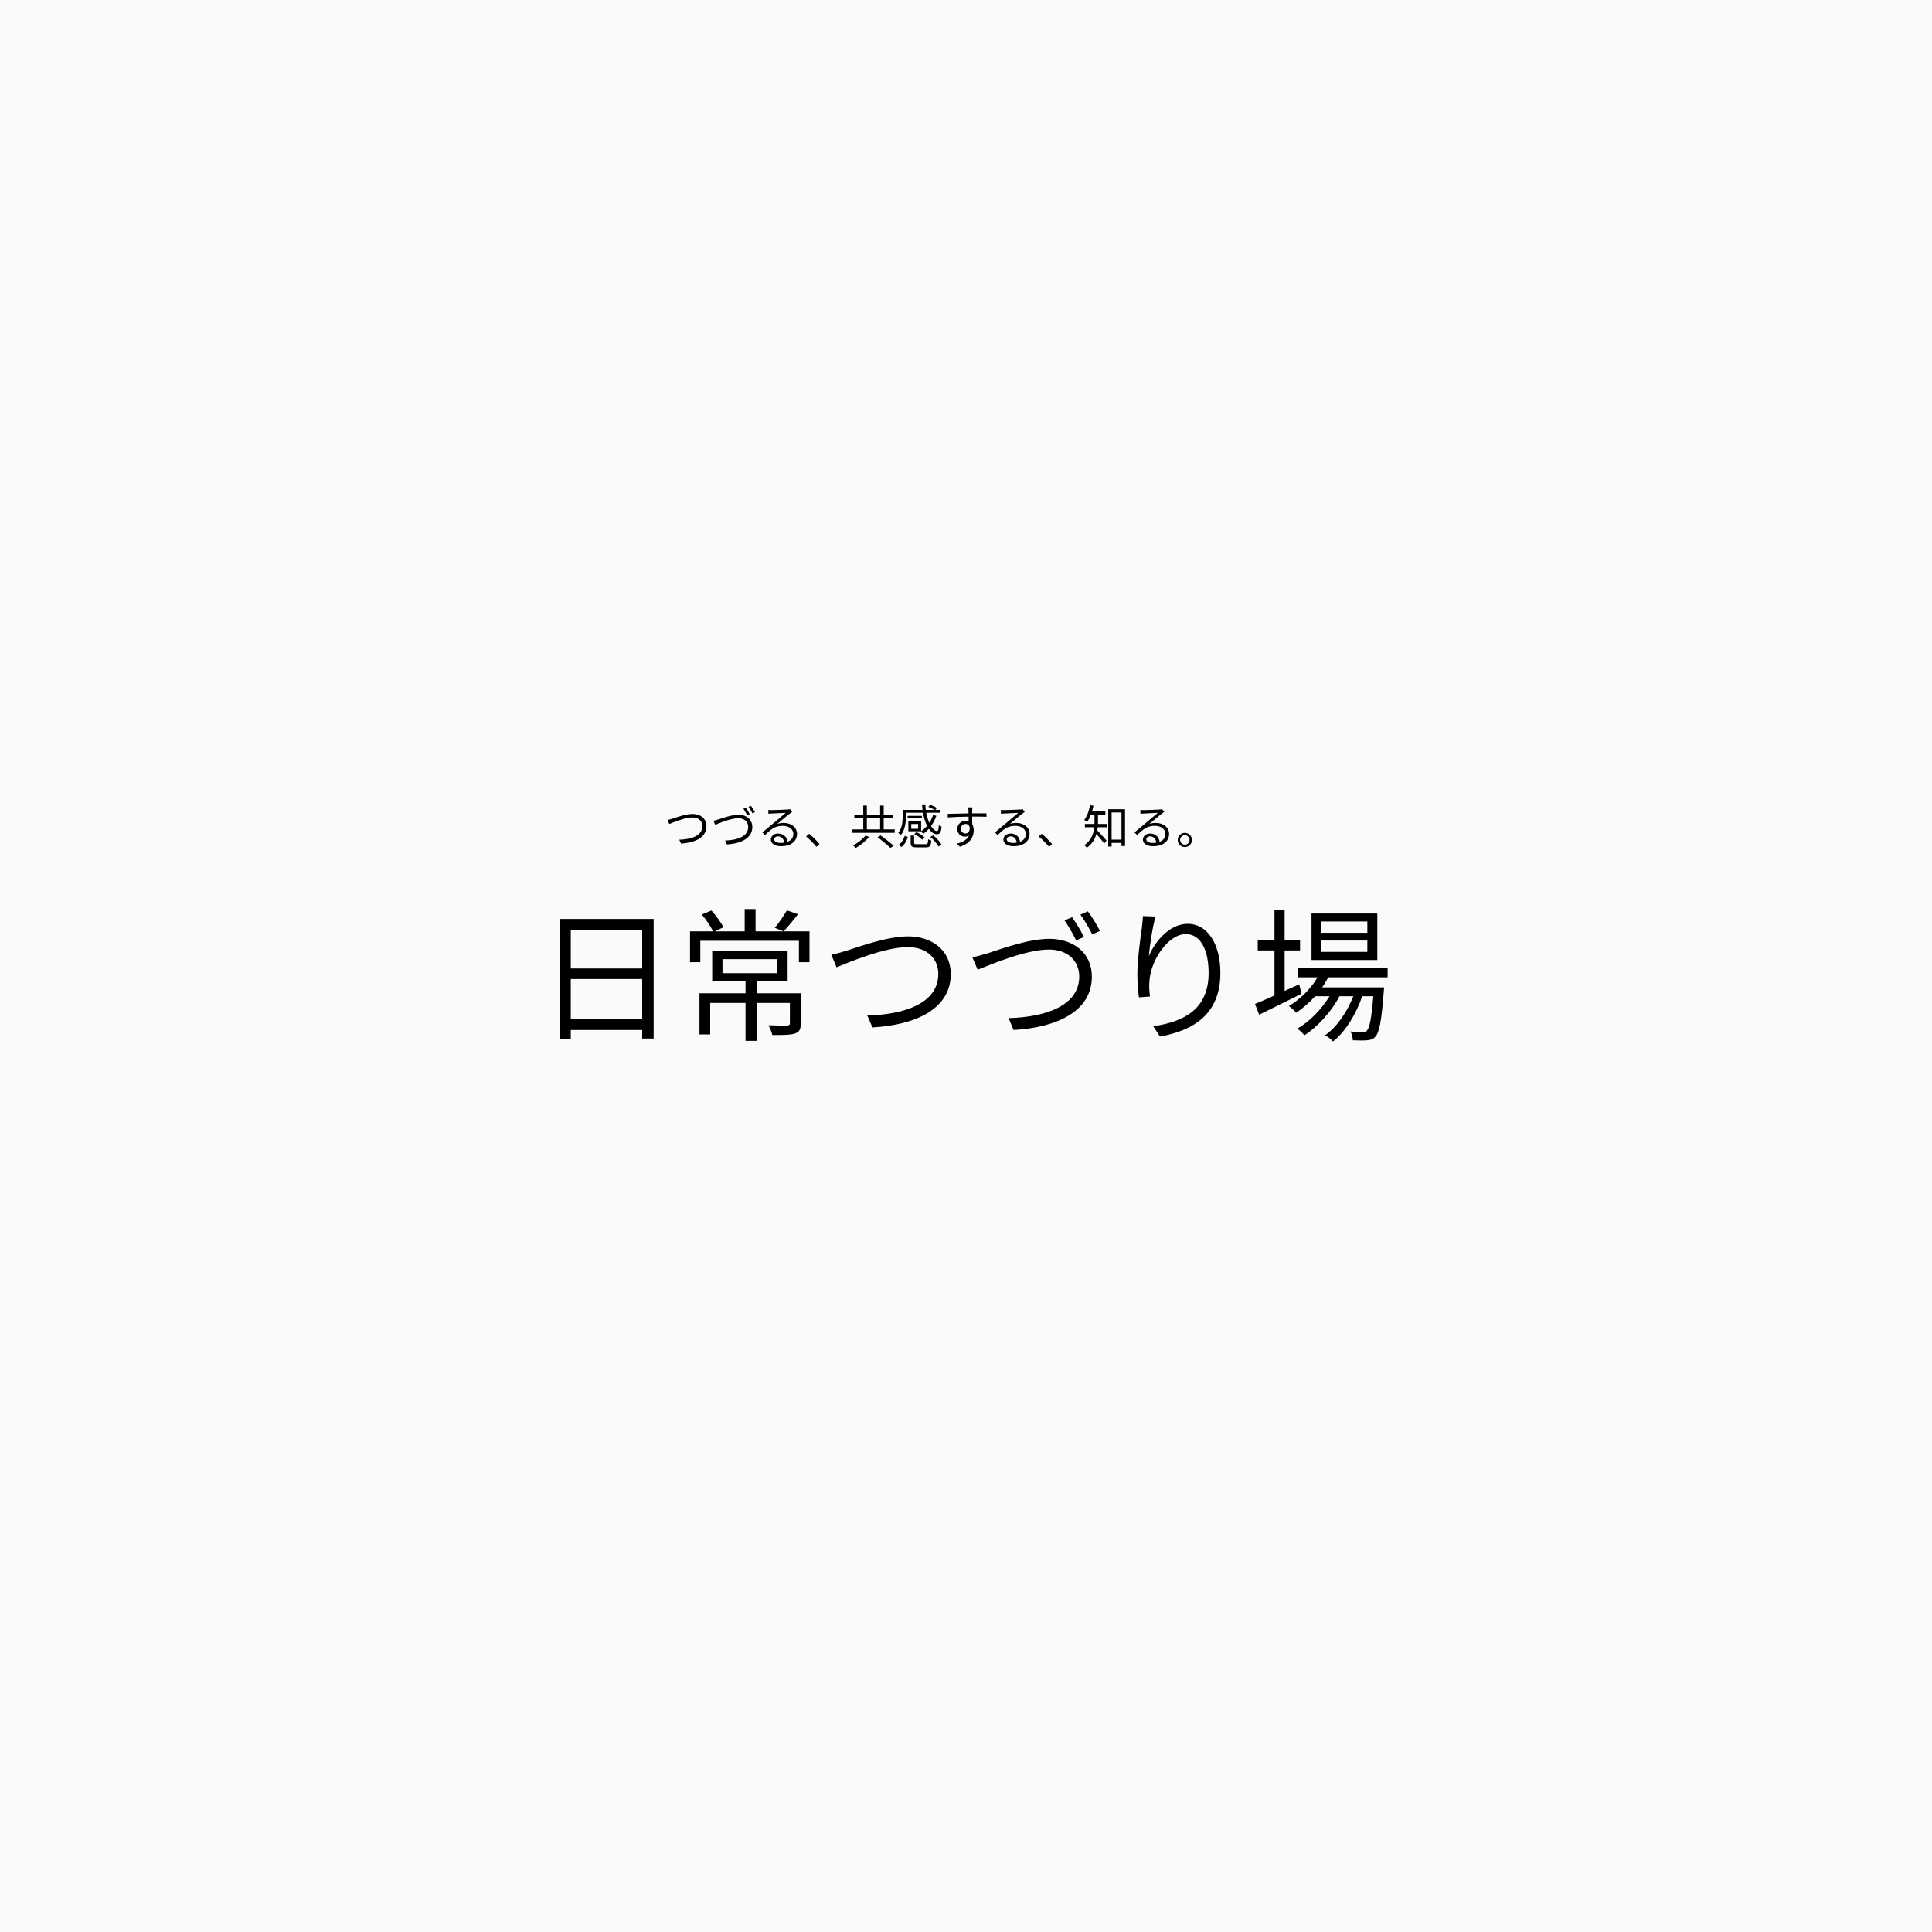
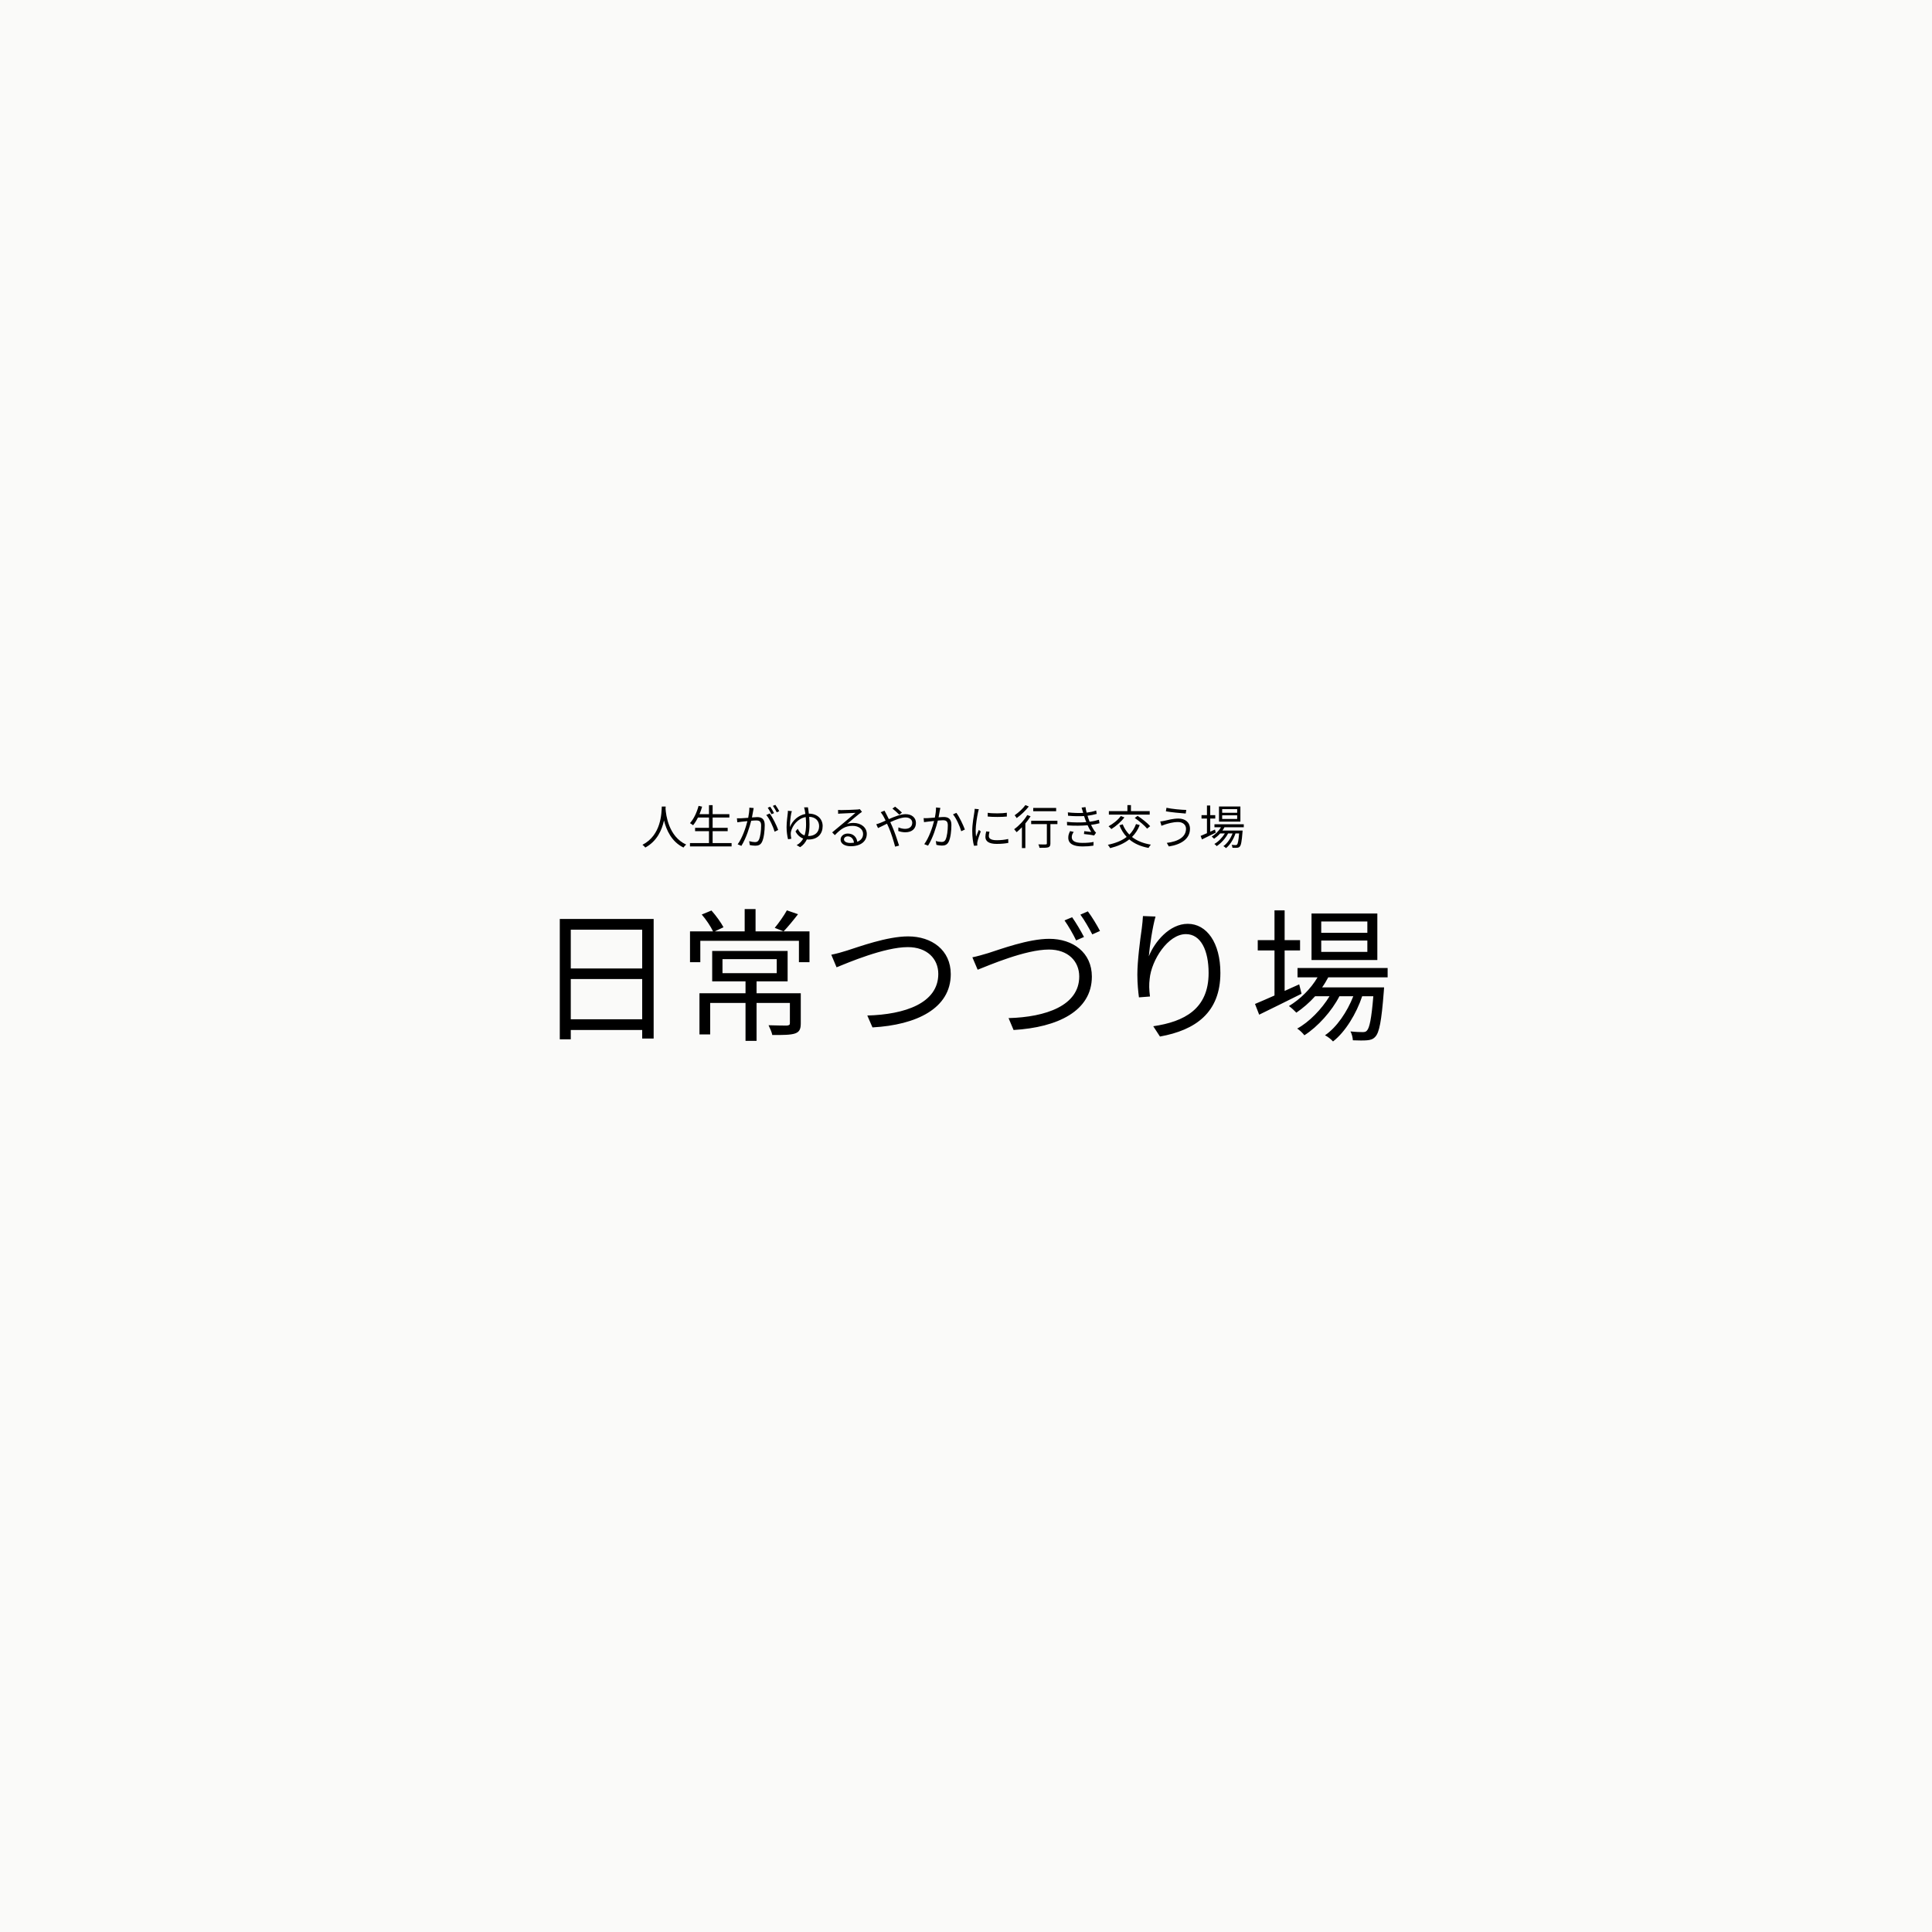
<svg xmlns="http://www.w3.org/2000/svg" width="2160" height="2160" viewBox="0 0 571.5 571.5" version="1.1" id="svg1">
  <defs id="defs1" />
  <g id="layer2">
    <rect style="fill:#fafaf9;fill-opacity:1;stroke-width:0.986" id="rect1" width="571.5" height="571.5" x="0" y="0" />
  </g>
  <g id="layer3" style="display:none">
    <rect style="fill:none;fill-opacity:1;stroke:#000000;stroke-width:0.276;stroke-opacity:1" id="rect7" width="285.474" height="507.724" x="143.013" y="0.138" />
    <rect style="fill:none;fill-opacity:1;stroke:#000000;stroke-width:0.099;stroke-opacity:1" id="rect7-6" width="285.651" height="66.046" x="142.925" y="0.05" />
    <rect style="fill:none;fill-opacity:1;stroke:#000000;stroke-width:0.116;stroke-opacity:1" id="rect7-6-7" width="285.634" height="89.842" x="142.933" y="418.1" />
  </g>
  <g id="layer1" style="display:inline">
    <text xml:space="preserve" style="font-size:42.333px;fill:#000000;stroke:#ededed;stroke-width:0.265" x="158.136" y="304.507" id="text2">
      <tspan id="tspan2" style="font-style:normal;font-variant:normal;font-weight:normal;font-stretch:normal;font-size:42.333px;font-family:'Shippori Mincho';-inkscape-font-specification:'Shippori Mincho';stroke:none;stroke-width:0.265" x="158.136" y="304.507">日常つづり場</tspan>
    </text>
    <text xml:space="preserve" style="font-style:normal;font-variant:normal;font-weight:normal;font-stretch:normal;font-size:13.758px;font-family:'Shippori Mincho';-inkscape-font-specification:'Shippori Mincho';display:none;fill:#fafaf9;fill-opacity:1;stroke-width:0.265" x="298.476" y="309.614" id="text1">
      <tspan id="tspan1" style="font-size:13.758px;text-align:center;text-anchor:middle;fill:#000000;fill-opacity:1;stroke:none;stroke-width:0.265;stroke-opacity:1" x="298.476" y="309.614">日常を日記のようにつづり、</tspan>
      <tspan style="font-size:13.758px;text-align:center;text-anchor:middle;fill:#000000;fill-opacity:1;stroke:none;stroke-width:0.265;stroke-opacity:1" x="298.476" y="326.812" id="tspan7">今同じ時間を生きている人たちと共有する場所です。</tspan>
      <tspan style="font-size:13.758px;text-align:center;text-anchor:middle;fill:#000000;fill-opacity:1;stroke:none;stroke-width:0.265;stroke-opacity:1" x="298.476" y="344.01" id="tspan3" />
      <tspan style="font-size:13.758px;text-align:center;text-anchor:middle;fill:#000000;fill-opacity:1;stroke:none;stroke-width:0.265;stroke-opacity:1" x="298.476" y="361.208" id="tspan4">「同じように頑張っている人がいるんだ」</tspan>
      <tspan style="font-size:13.758px;text-align:center;text-anchor:middle;fill:#000000;fill-opacity:1;stroke:none;stroke-width:0.265;stroke-opacity:1" x="298.476" y="378.405" id="tspan12">と共感したり、</tspan>
      <tspan style="font-size:13.758px;text-align:center;text-anchor:middle;fill:#000000;fill-opacity:1;stroke:none;stroke-width:0.265;stroke-opacity:1" x="298.476" y="395.603" id="tspan5">「こう考えている人もいるんだ」</tspan>
      <tspan style="font-size:13.758px;text-align:center;text-anchor:middle;fill:#000000;fill-opacity:1;stroke:none;stroke-width:0.265;stroke-opacity:1" x="298.476" y="412.801" id="tspan13">と知ることができたり、</tspan>
      <tspan style="font-size:13.758px;text-align:center;text-anchor:middle;fill:#000000;fill-opacity:1;stroke:none;stroke-width:0.265;stroke-opacity:1" x="298.476" y="429.999" id="tspan6">逆にあなたの日常が誰かの励みになることがあるかもしれません。</tspan>
    </text>
    <text xml:space="preserve" style="font-style:normal;font-variant:normal;font-weight:normal;font-stretch:normal;font-size:13.758px;font-family:'Shippori Mincho';-inkscape-font-specification:'Shippori Mincho';display:inline;fill:#fafaf9;fill-opacity:1;stroke-width:0.265" x="287.958" y="249.723" id="text1-2">
-       <tspan style="font-size:13.758px;text-align:center;text-anchor:middle;fill:#000000;fill-opacity:1;stroke:none;stroke-width:0.265;stroke-opacity:1" x="287.958" y="249.723" id="tspan6-4">つづる、共感する、知る。</tspan>
+       <tspan style="font-size:13.758px;text-align:center;text-anchor:middle;fill:#000000;fill-opacity:1;stroke:none;stroke-width:0.265;stroke-opacity:1" x="287.958" y="249.723" id="tspan6-4">人生がゆるやかに行き交う場</tspan>
    </text>
  </g>
</svg>
